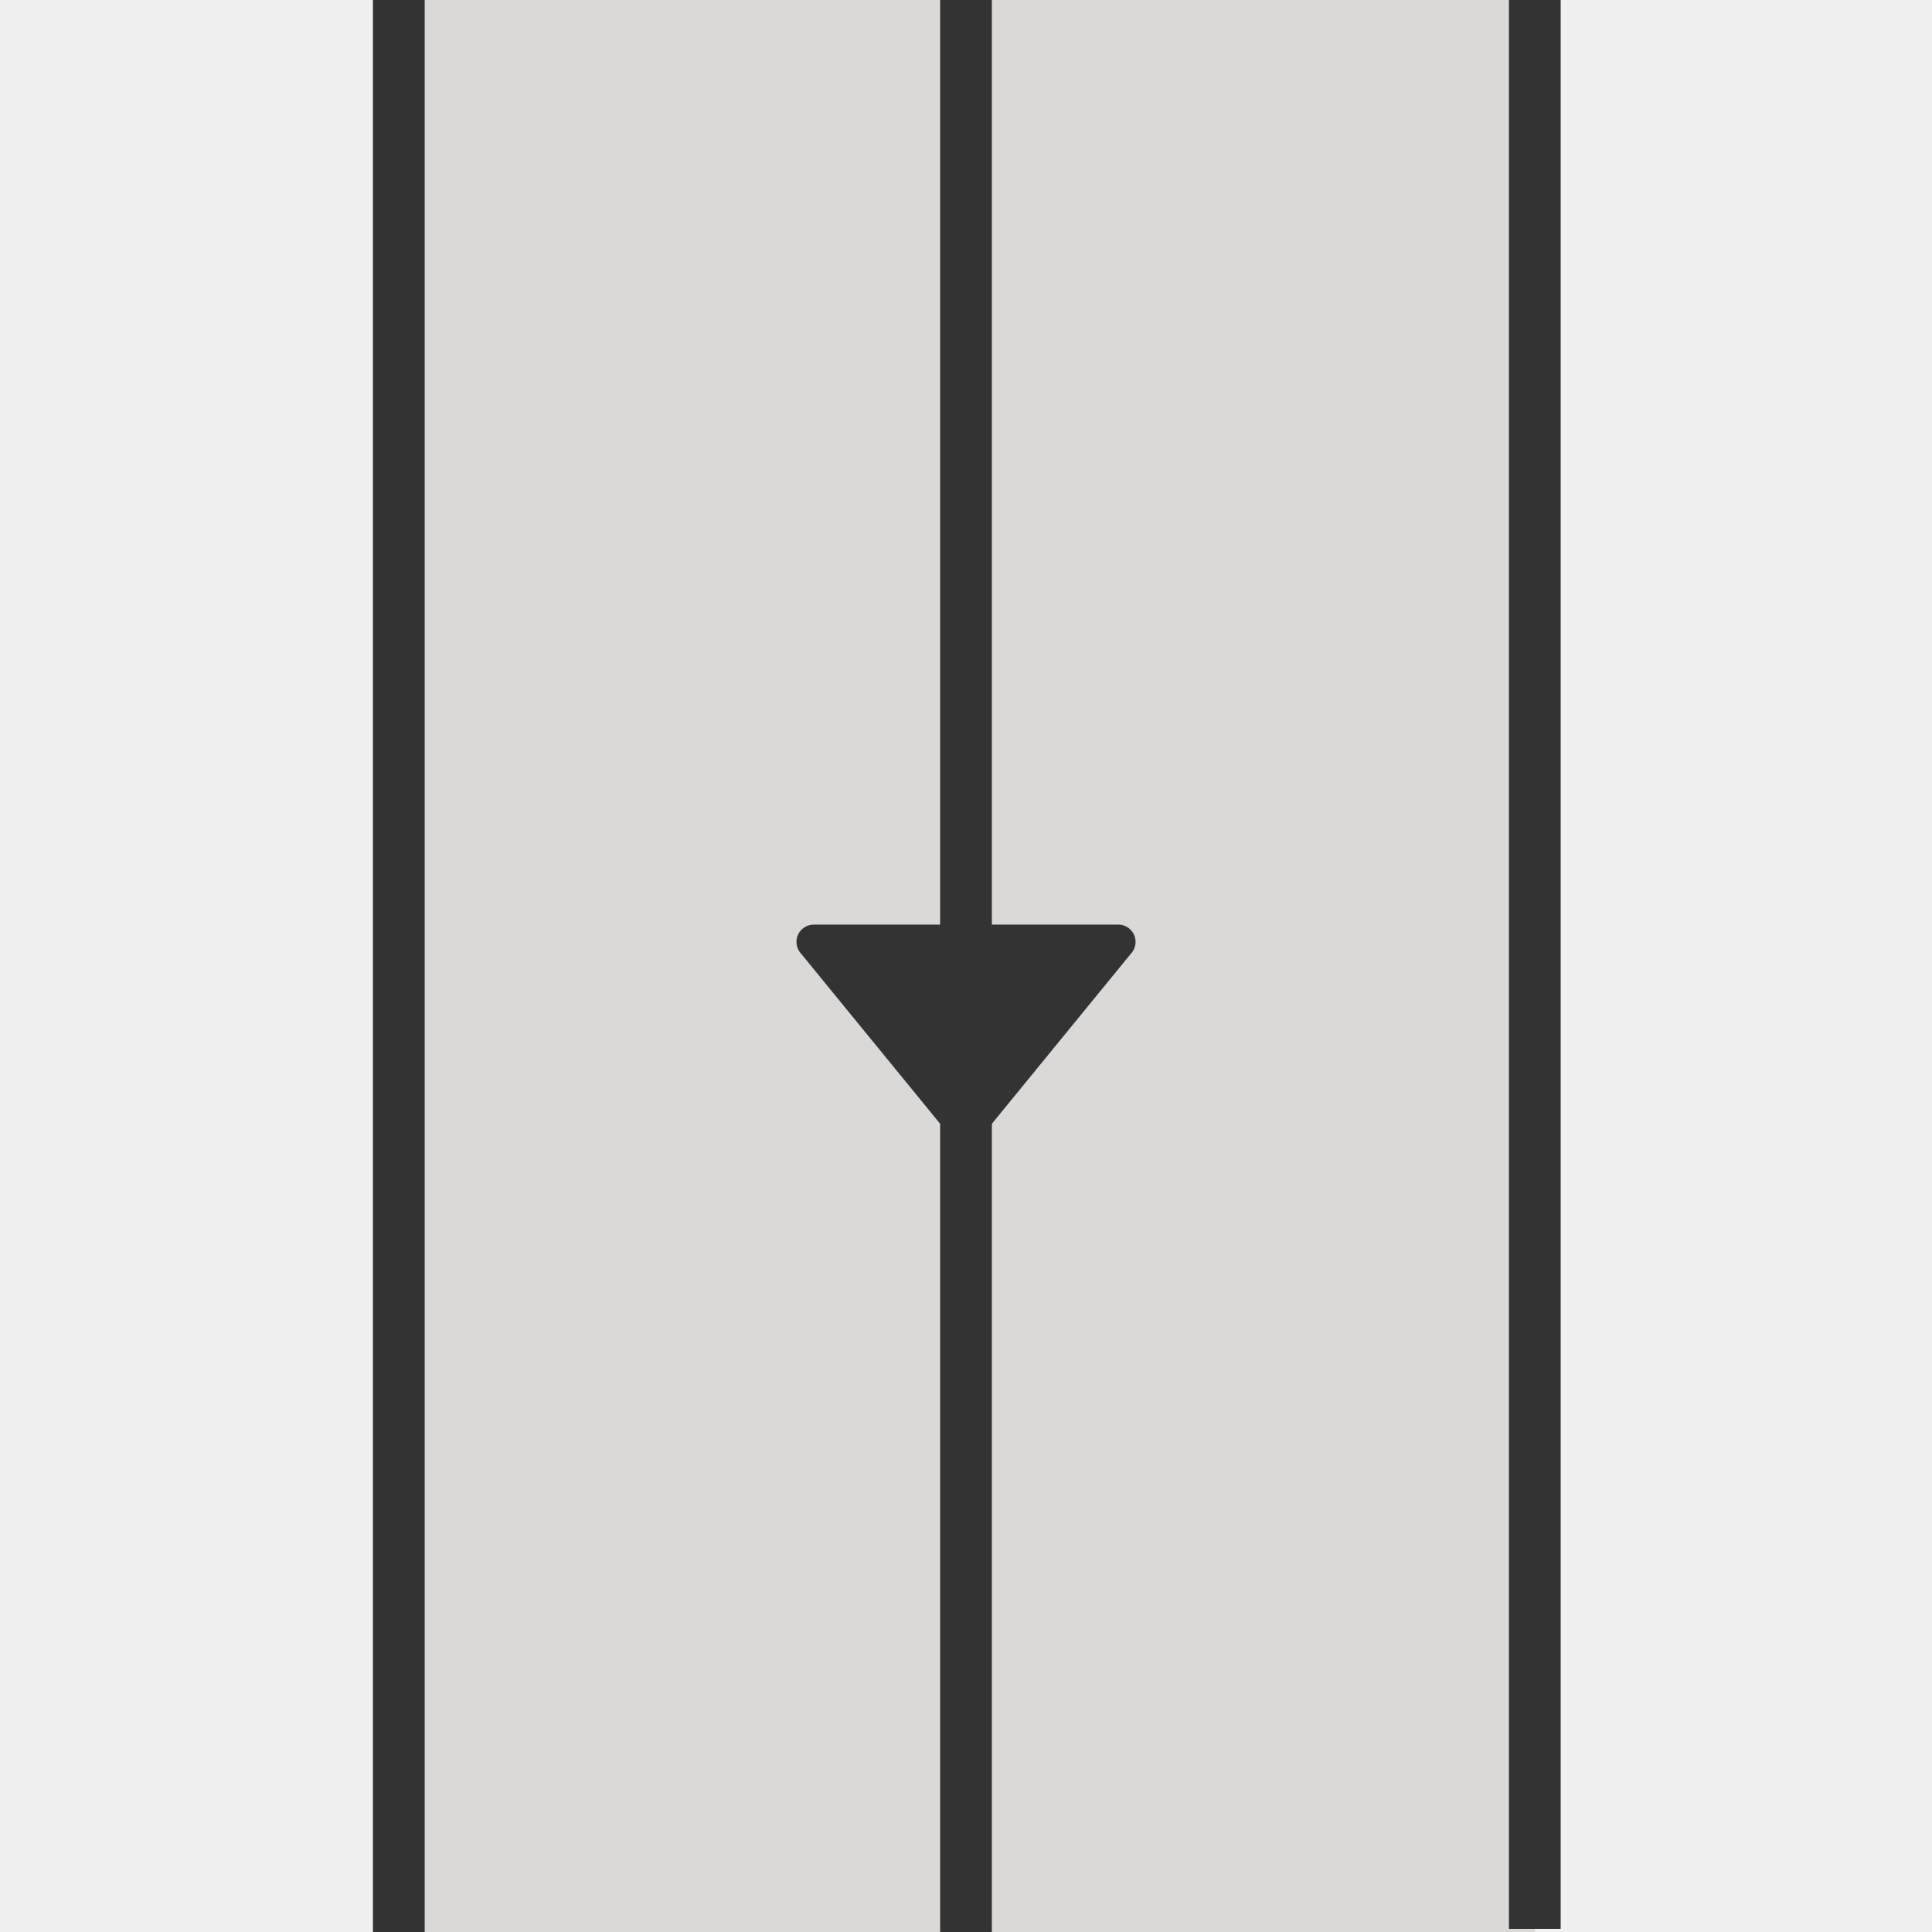
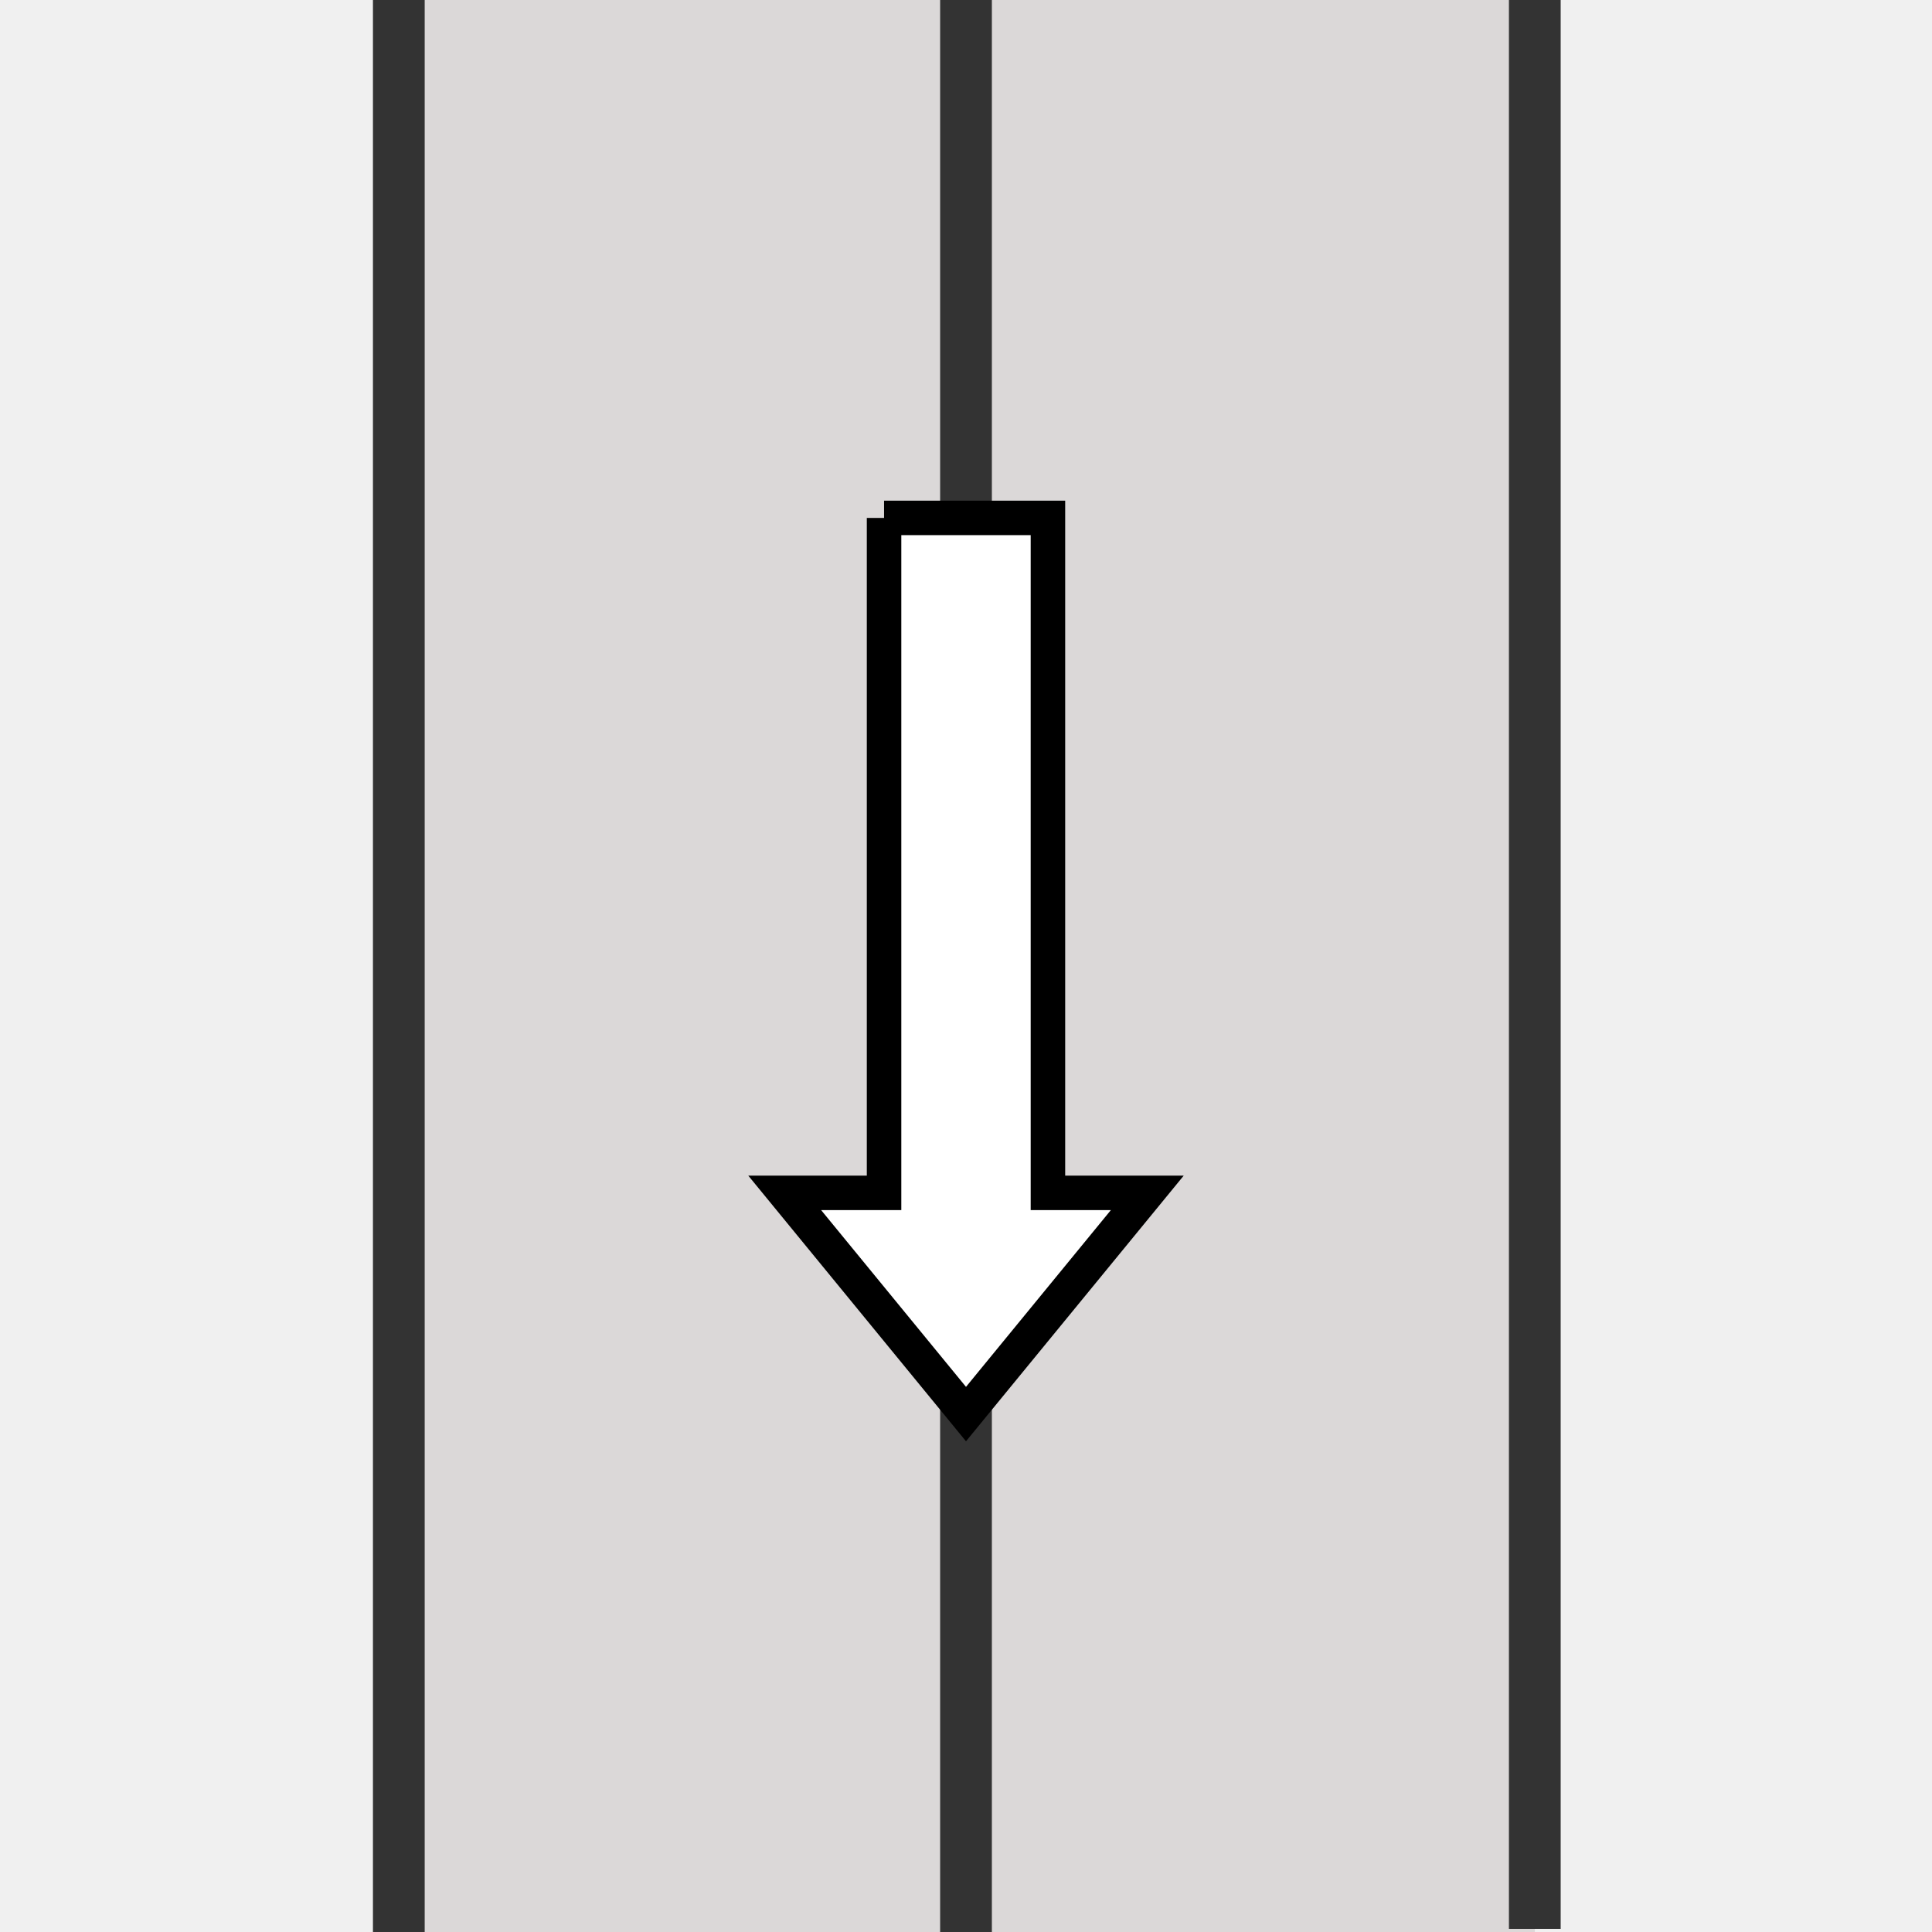
<svg xmlns="http://www.w3.org/2000/svg" width="56" height="56" viewBox="0 0 56 56" id="svg2" version="1.1">
  <defs id="defs4">
    <marker orient="auto" refY="0" refX="0" id="Arrow2Mend" style="overflow:visible">
      <path id="path4175" style="fill:#000000;fill-opacity:1;fill-rule:evenodd;stroke:#000000;stroke-width:0.625;stroke-linejoin:round;stroke-opacity:1" d="M 8.719,4.034 -2.207,0.016 8.719,-4.002 c -1.745,2.372 -1.735,5.617 -6e-7,8.035 z" transform="scale(-0.6,-0.6)" />
    </marker>
    <marker orient="auto" refY="0" refX="0" id="Arrow2Lend" style="overflow:visible">
      <path id="path4169" style="fill:#000000;fill-opacity:1;fill-rule:evenodd;stroke:#000000;stroke-width:0.625;stroke-linejoin:round;stroke-opacity:1" d="M 8.719,4.034 -2.207,0.016 8.719,-4.002 c -1.745,2.372 -1.735,5.617 -6e-7,8.035 z" transform="matrix(-1.1,0,0,-1.1,-1.1,0)" />
    </marker>
    <marker orient="auto" refY="0" refX="0" id="marker4782" style="overflow:visible">
      <path id="path4784" style="fill:#000000;fill-opacity:1;fill-rule:evenodd;stroke:#000000;stroke-width:0.625;stroke-linejoin:round;stroke-opacity:1" d="M 8.719,4.034 -2.207,0.016 8.719,-4.002 c -1.745,2.372 -1.735,5.617 -6e-7,8.035 z" transform="scale(0.6,0.6)" />
    </marker>
    <marker orient="auto" refY="0" refX="0" id="marker4736" style="overflow:visible">
      <path id="path4738" style="fill:#000000;fill-opacity:1;fill-rule:evenodd;stroke:#000000;stroke-width:0.625;stroke-linejoin:round;stroke-opacity:1" d="M 8.719,4.034 -2.207,0.016 8.719,-4.002 c -1.745,2.372 -1.735,5.617 -6e-7,8.035 z" transform="matrix(1.1,0,0,1.1,1.1,0)" />
    </marker>
    <marker orient="auto" refY="0" refX="0" id="Arrow2Mstart" style="overflow:visible">
      <path id="path4172" style="fill:#000000;fill-opacity:1;fill-rule:evenodd;stroke:#000000;stroke-width:0.625;stroke-linejoin:round;stroke-opacity:1" d="M 8.719,4.034 -2.207,0.016 8.719,-4.002 c -1.745,2.372 -1.735,5.617 -6e-7,8.035 z" transform="scale(0.6,0.6)" />
    </marker>
    <marker orient="auto" refY="0" refX="0" id="Arrow2Lstart" style="overflow:visible">
      <path id="path4166" style="fill:#000000;fill-opacity:1;fill-rule:evenodd;stroke:#000000;stroke-width:0.625;stroke-linejoin:round;stroke-opacity:1" d="M 8.719,4.034 -2.207,0.016 8.719,-4.002 c -1.745,2.372 -1.735,5.617 -6e-7,8.035 z" transform="matrix(1.1,0,0,1.1,1.1,0)" />
    </marker>
    <marker orient="auto" refY="0" refX="0" id="DiamondSend" style="overflow:visible">
      <path id="path4251" d="M 0,-7.071 -7.071,0 0,7.071 7.071,0 0,-7.071 Z" style="fill:#000000;fill-opacity:1;fill-rule:evenodd;stroke:#000000;stroke-width:1pt;stroke-opacity:1" transform="matrix(0.2,0,0,0.2,-1.2,0)" />
    </marker>
    <marker orient="auto" refY="0" refX="0" id="Arrow1Lstart" style="overflow:visible">
      <path id="path4148" d="M 0,0 5,-5 -12.5,0 5,5 0,0 Z" style="fill:#000000;fill-opacity:1;fill-rule:evenodd;stroke:#000000;stroke-width:1pt;stroke-opacity:1" transform="matrix(0.8,0,0,0.8,10,0)" />
    </marker>
  </defs>
  <g id="layer1" transform="translate(0,-996.3622)">
    <rect style="fill:#dbd8d8;fill-opacity:1;fill-rule:evenodd;stroke:none;stroke-width:0.2;stroke-linecap:round;stroke-linejoin:bevel;stroke-miterlimit:4;stroke-opacity:1;stroke-dasharray:none;stroke-dashoffset:0" id="rect4970" width="32.927" height="56" x="11.56" y="0" transform="translate(0,996.3622)" />
    <path style="fill:#555555;stroke:#333333;stroke-width:1.5;stroke-linecap:butt;stroke-linejoin:miter;stroke-miterlimit:4;stroke-opacity:1;stroke-dasharray:none;fill-opacity:1" d="m 28,996.362 0,56" id="path4771" />
    <path style="fill:#555555;stroke:#333333;stroke-width:1.5;stroke-linecap:butt;stroke-linejoin:miter;stroke-miterlimit:4;stroke-opacity:1;stroke-dasharray:none;stroke-dashoffset:0;fill-opacity:1" d="m 11.56,996.362 0,56" id="path4796" />
    <path style="fill:#555555;stroke:#333333;stroke-width:1.5;stroke-linecap:butt;stroke-linejoin:miter;stroke-miterlimit:4;stroke-opacity:1;stroke-dasharray:none;stroke-dashoffset:0;fill-opacity:1" d="m 44.487,996.272 0,56" id="path4796-3" />
-     <path id="path4889" style="fill:#333333;fill-opacity:1;stroke:#333333;stroke-width:1px;stroke-linecap:round;stroke-linejoin:bevel;stroke-opacity:1" d="m 23.586,1023.663 8.829,0 m -8.829,0 4.414,5.399 4.414,-5.399" />
+     <path style="fill:#ffffff;fill-opacity:1;stroke:#000000;stroke-width:1px;stroke-linecap:butt;stroke-linejoin:miter;stroke-opacity:1" d="m 25.625,1011.374 0,19.564 -2.88,0 5.255,6.412 5.255,-6.412 -2.88,0 0,-19.564 -4.75,0" id="path8234" />
  </g>
</svg>
